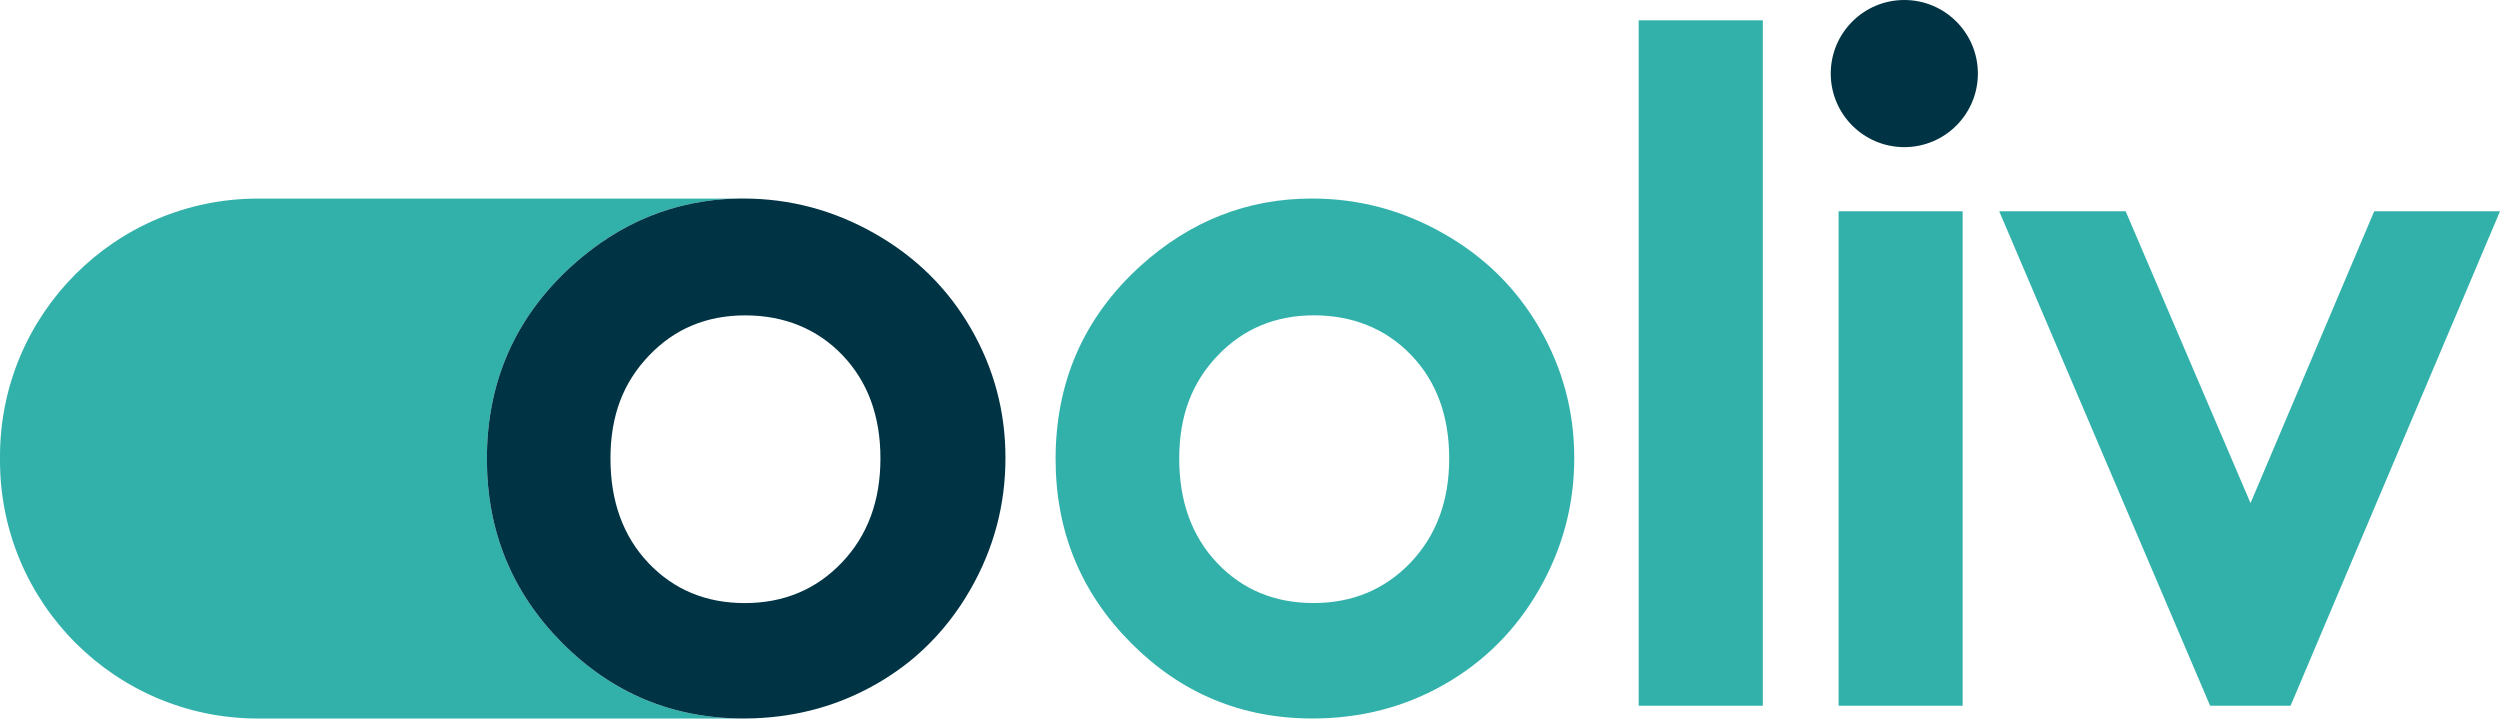
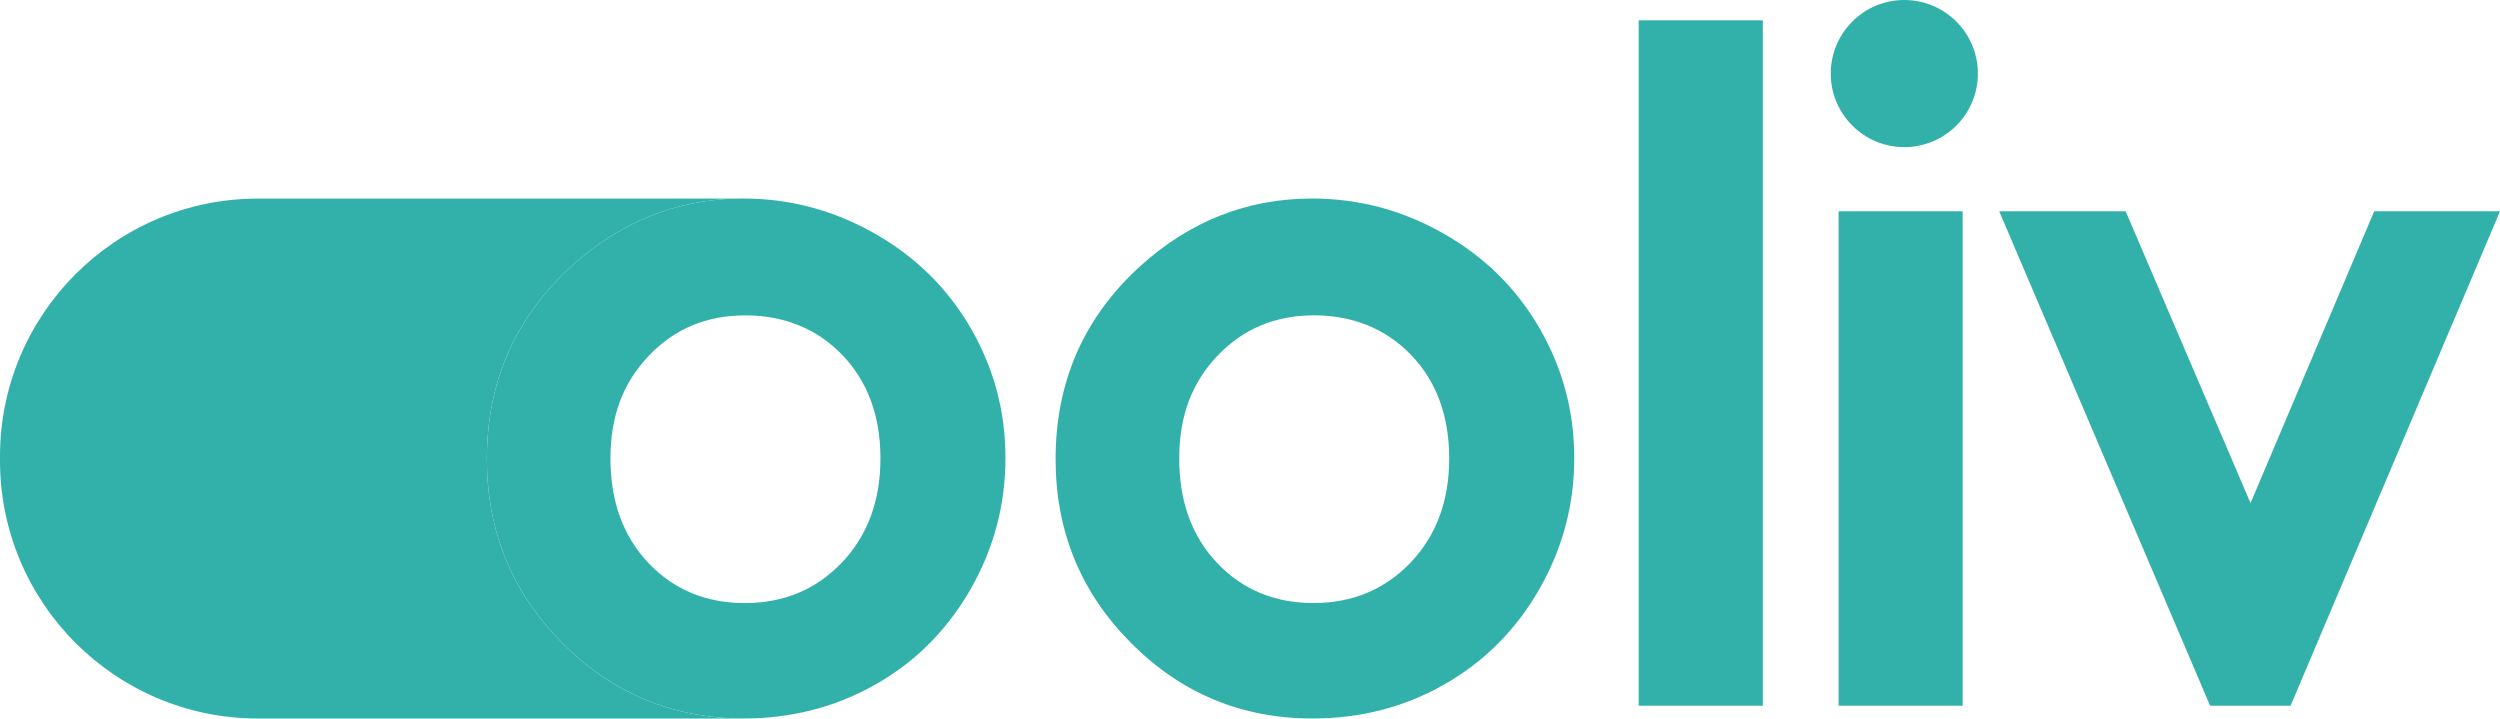
- <svg xmlns="http://www.w3.org/2000/svg" id="katman_1" viewBox="0 0 541.35 155.59">
+ <svg xmlns="http://www.w3.org/2000/svg" id="Ebene_2" viewBox="0 0 541.35 155.59">
  <defs>
-     <style>.cls-1{fill:#003343;}.cls-2{fill:#32b1ab;}</style>
+     <style>.cls-1{fill:#32b1ab;}</style>
  </defs>
-   <path class="cls-2" d="M161.04,155.58c-15.36,0-28.45-5.45-39.33-16.38-10.85-10.94-16.28-24.19-16.28-39.82,0-16.71,6.14-30.65,18.41-41.82,10.4-9.41,22.32-14.25,35.75-14.56H55.87C25.02,43,0,67.99,0,98.84v.9c0,30.83,25.02,55.85,55.87,55.85h105.54s-.37-.01-.37-.01Z" />
-   <path class="cls-2" d="M333.41,71.14c-5-8.67-11.94-15.53-20.83-20.57-8.89-5.06-18.39-7.58-28.49-7.58-13.97,0-26.35,4.86-37.1,14.56-12.28,11.15-18.41,25.1-18.41,41.84,0,15.61,5.44,28.89,16.29,39.8,10.85,10.93,23.97,16.39,39.32,16.39,10.44,0,19.98-2.46,28.65-7.42,8.65-4.96,15.49-11.82,20.51-20.63,5.02-8.79,7.54-18.23,7.54-28.33s-2.5-19.4-7.48-28.05ZM305.44,121.83c-5.59,5.83-12.6,8.75-21.01,8.75s-15.36-2.88-20.85-8.65c-5.48-5.77-8.23-13.33-8.23-22.64s2.78-16.49,8.33-22.3c5.55-5.81,12.52-8.71,20.85-8.71s15.57,2.88,21.05,8.61c5.5,5.73,8.23,13.21,8.23,22.4s-2.8,16.68-8.37,22.54Z" />
-   <path class="cls-2" d="M354.84,4.4v148.42h26.88V4.4h-26.88Z" />
-   <path class="cls-2" d="M398.13,45.75v107.07h26.86V45.75h-26.86Z" />
-   <path class="cls-2" d="M514.11,45.75l-26.78,63.19-27.04-63.19h-27.38l45.67,107.07h17.42l45.35-107.07h-27.24Z" />
-   <circle class="cls-1" cx="412.36" cy="15.93" r="15.93" />
-   <path class="cls-1" d="M210.25,71.14c-4.99-8.65-11.93-15.51-20.82-20.56-8.89-5.06-18.38-7.59-28.49-7.59-.45,0-.9.01-1.35.01-13.43.31-25.35,5.15-35.75,14.56-12.27,11.17-18.41,25.11-18.41,41.82,0,15.63,5.43,28.88,16.28,39.82,10.88,10.93,23.97,16.38,39.33,16.38h.37c.66-.01,1.32-.02,1.97-.04,9.51-.36,18.28-2.81,26.29-7.38,1.63-.92,3.18-1.92,4.7-2.99.49-.35.98-.7,1.47-1.08.83-.63,1.63-1.27,2.4-1.94.24-.22.45-.42.69-.61.37-.32.72-.65,1.08-.99,3.97-3.73,7.37-8.08,10.18-13.01,5.02-8.79,7.53-18.25,7.53-28.36s-2.49-19.38-7.47-28.04ZM182.27,121.84c-5.58,5.84-12.58,8.75-21,8.75s-15.35-2.9-20.84-8.66c-5.48-5.78-8.24-13.33-8.24-22.65s2.79-16.48,8.34-22.28c5.54-5.82,12.5-8.71,20.84-8.71s15.57,2.87,21.06,8.62c5.49,5.74,8.22,13.19,8.22,22.37s-2.79,16.72-8.38,22.56Z" />
+   <g id="katman_1">
+     <path class="cls-1" d="M161.04,155.58c-15.36,0-28.45-5.45-39.33-16.38-10.85-10.94-16.28-24.19-16.28-39.82,0-16.71,6.14-30.65,18.41-41.82,10.4-9.41,22.32-14.25,35.75-14.56H55.87C25.02,43,0,67.99,0,98.84v.9c0,30.83,25.02,55.85,55.87,55.85h105.54s-.37-.01-.37-.01Z" />
+     <path class="cls-1" d="M333.41,71.14c-5-8.67-11.94-15.53-20.83-20.57-8.89-5.06-18.39-7.58-28.49-7.58-13.97,0-26.35,4.86-37.1,14.56-12.28,11.15-18.41,25.1-18.41,41.84,0,15.61,5.44,28.89,16.29,39.8,10.85,10.93,23.97,16.39,39.32,16.39,10.44,0,19.98-2.46,28.65-7.42,8.65-4.96,15.49-11.82,20.51-20.63,5.02-8.79,7.54-18.23,7.54-28.33s-2.5-19.4-7.48-28.05ZM305.44,121.83c-5.59,5.83-12.6,8.75-21.01,8.75s-15.36-2.88-20.85-8.65c-5.48-5.77-8.23-13.33-8.23-22.64s2.78-16.49,8.33-22.3c5.55-5.81,12.52-8.71,20.85-8.71s15.57,2.88,21.05,8.61c5.5,5.73,8.23,13.21,8.23,22.4s-2.8,16.68-8.37,22.54Z" />
+     <path class="cls-1" d="M354.84,4.4v148.42h26.88V4.4h-26.88Z" />
+     <path class="cls-1" d="M398.13,45.75v107.07h26.86V45.75h-26.86Z" />
+     <path class="cls-1" d="M514.11,45.75l-26.78,63.19-27.04-63.19h-27.38l45.67,107.07h17.42l45.35-107.07h-27.24Z" />
+     <circle class="cls-1" cx="412.36" cy="15.93" r="15.93" />
+     <path class="cls-1" d="M210.25,71.14c-4.99-8.65-11.93-15.51-20.82-20.56-8.89-5.06-18.38-7.59-28.49-7.59-.45,0-.9.01-1.35.01-13.43.31-25.35,5.15-35.75,14.56-12.27,11.17-18.41,25.11-18.41,41.82,0,15.63,5.43,28.88,16.28,39.82,10.88,10.93,23.97,16.38,39.33,16.38h.37c.66-.01,1.32-.02,1.97-.04,9.51-.36,18.28-2.81,26.29-7.38,1.63-.92,3.18-1.92,4.7-2.99.49-.35.98-.7,1.47-1.08.83-.63,1.63-1.27,2.4-1.94.24-.22.45-.42.69-.61.37-.32.72-.65,1.08-.99,3.97-3.73,7.37-8.08,10.18-13.01,5.02-8.79,7.53-18.25,7.53-28.36s-2.49-19.38-7.47-28.04ZM182.27,121.84c-5.58,5.84-12.58,8.75-21,8.75s-15.35-2.9-20.84-8.66c-5.48-5.78-8.24-13.33-8.24-22.65s2.79-16.48,8.34-22.28c5.54-5.82,12.5-8.71,20.84-8.71s15.57,2.87,21.06,8.62c5.49,5.74,8.22,13.19,8.22,22.37s-2.79,16.72-8.38,22.56Z" />
+   </g>
</svg>
